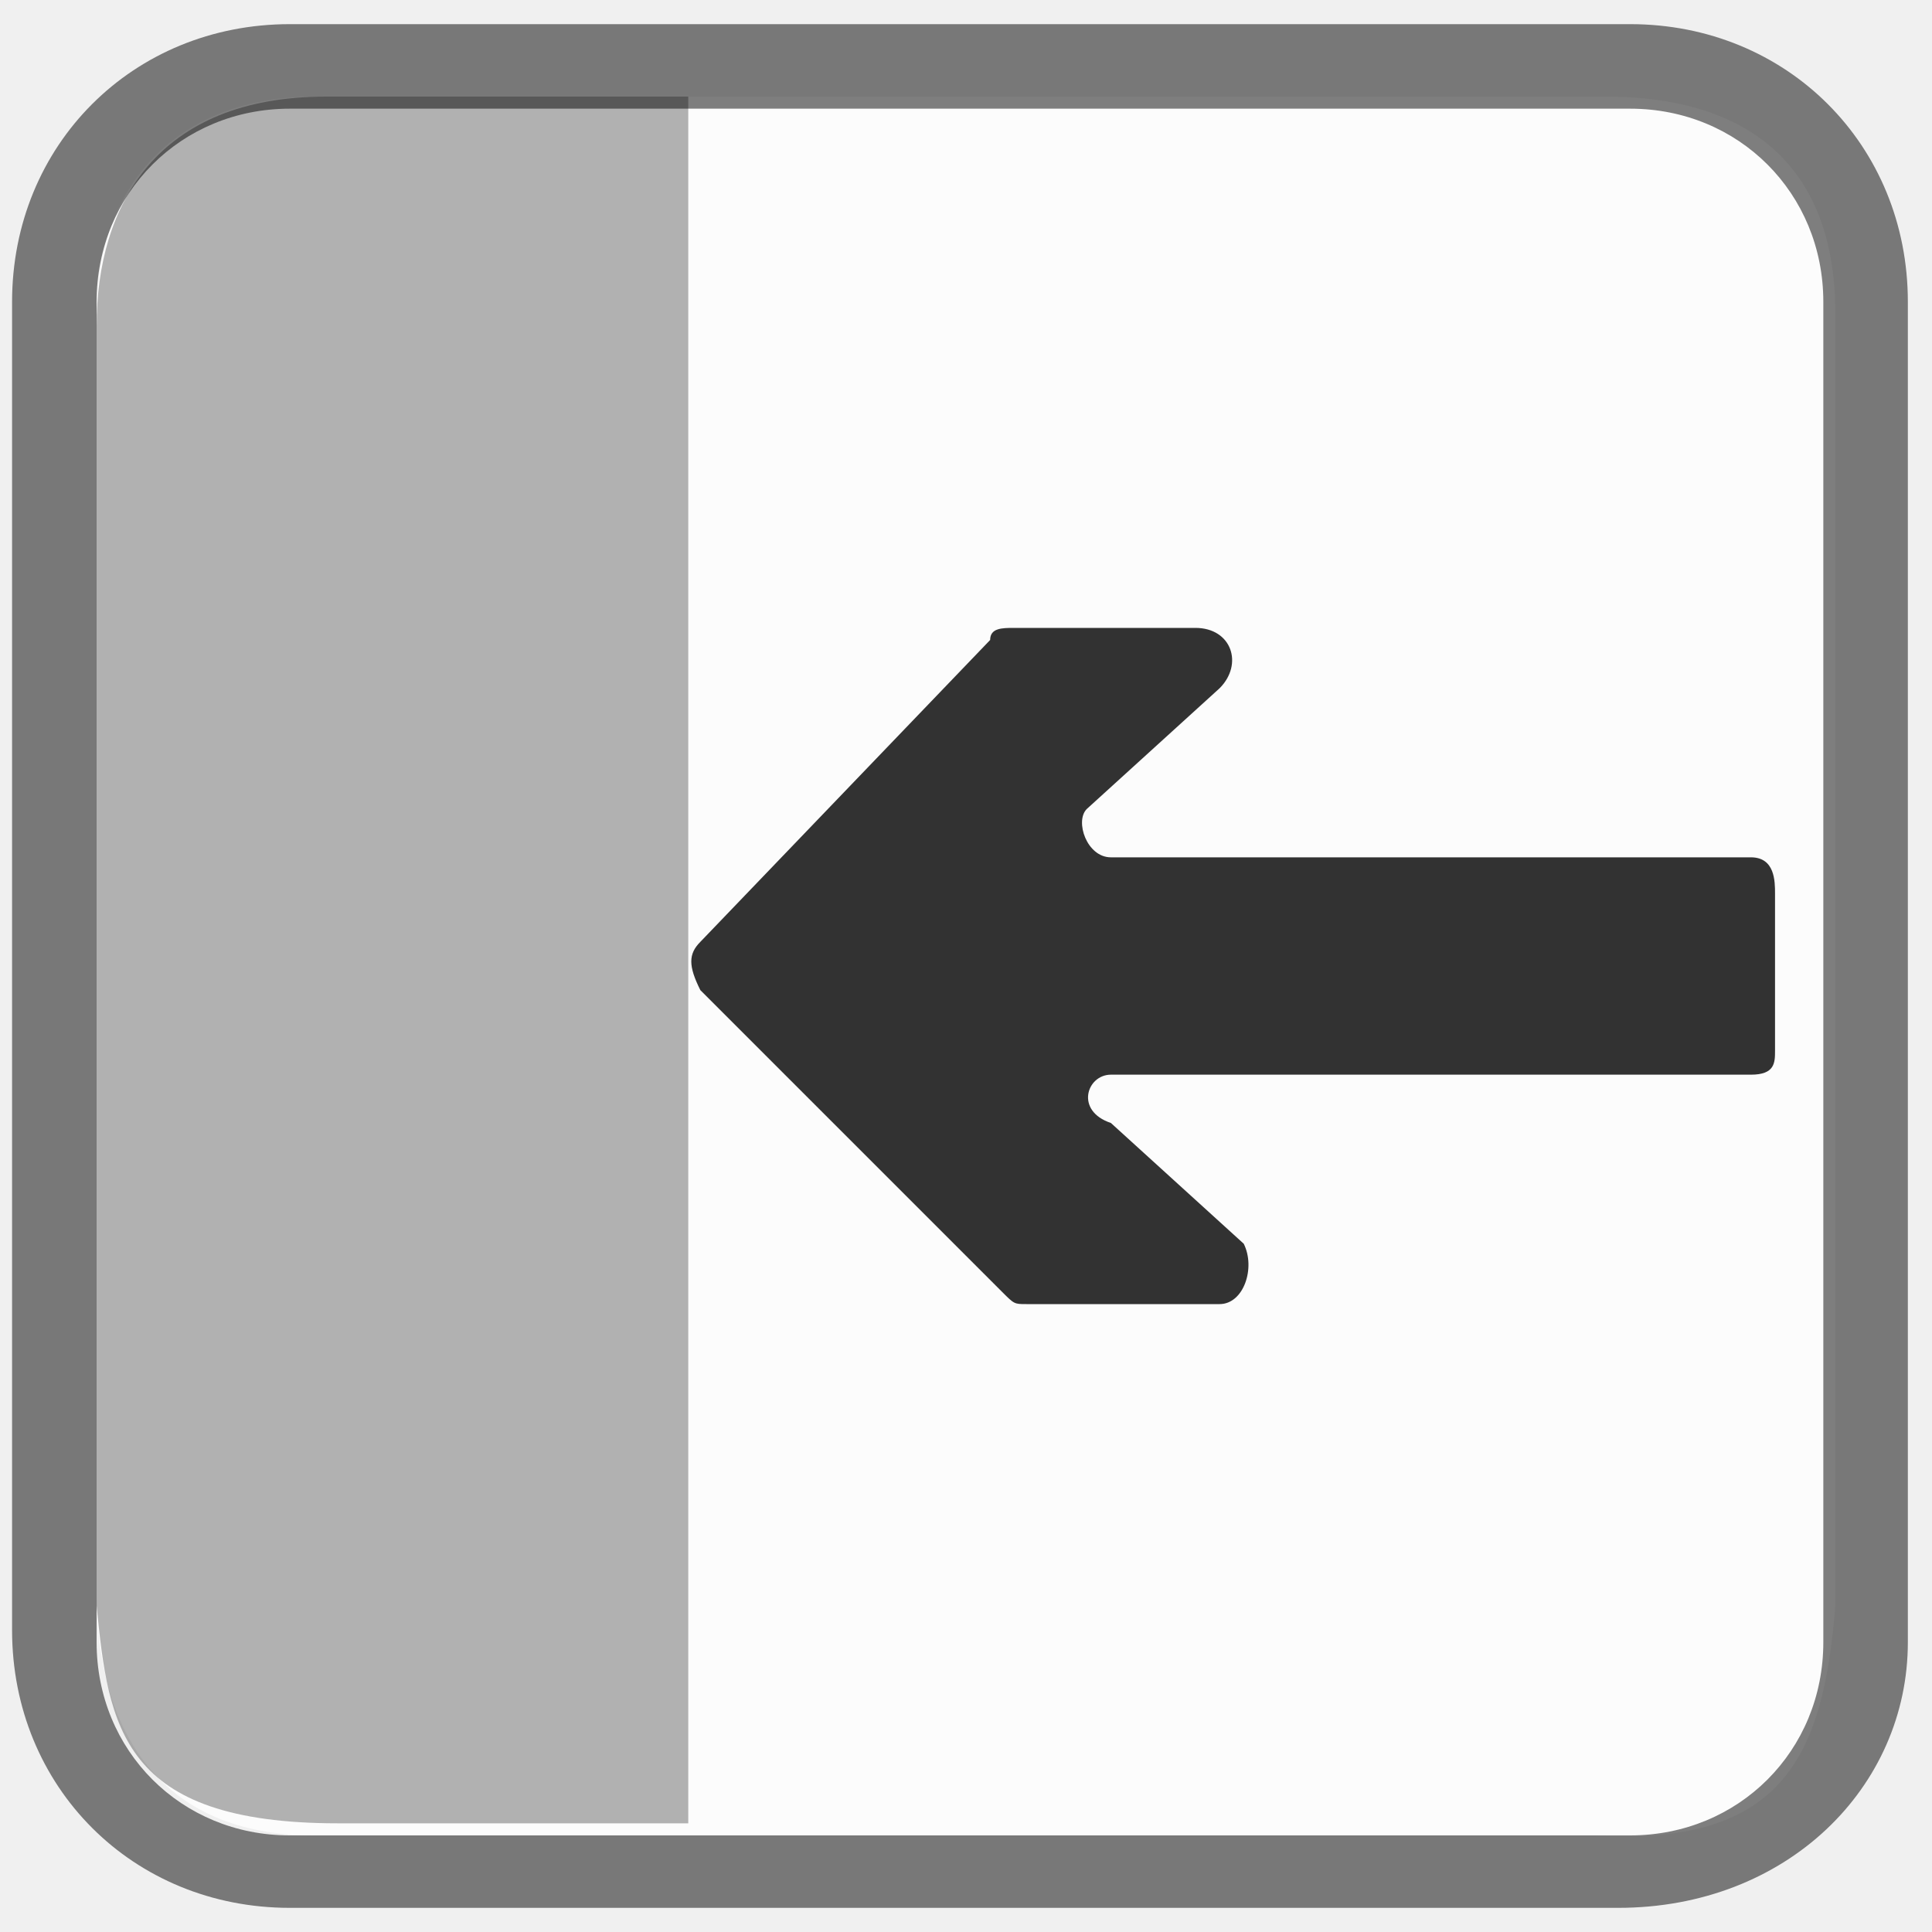
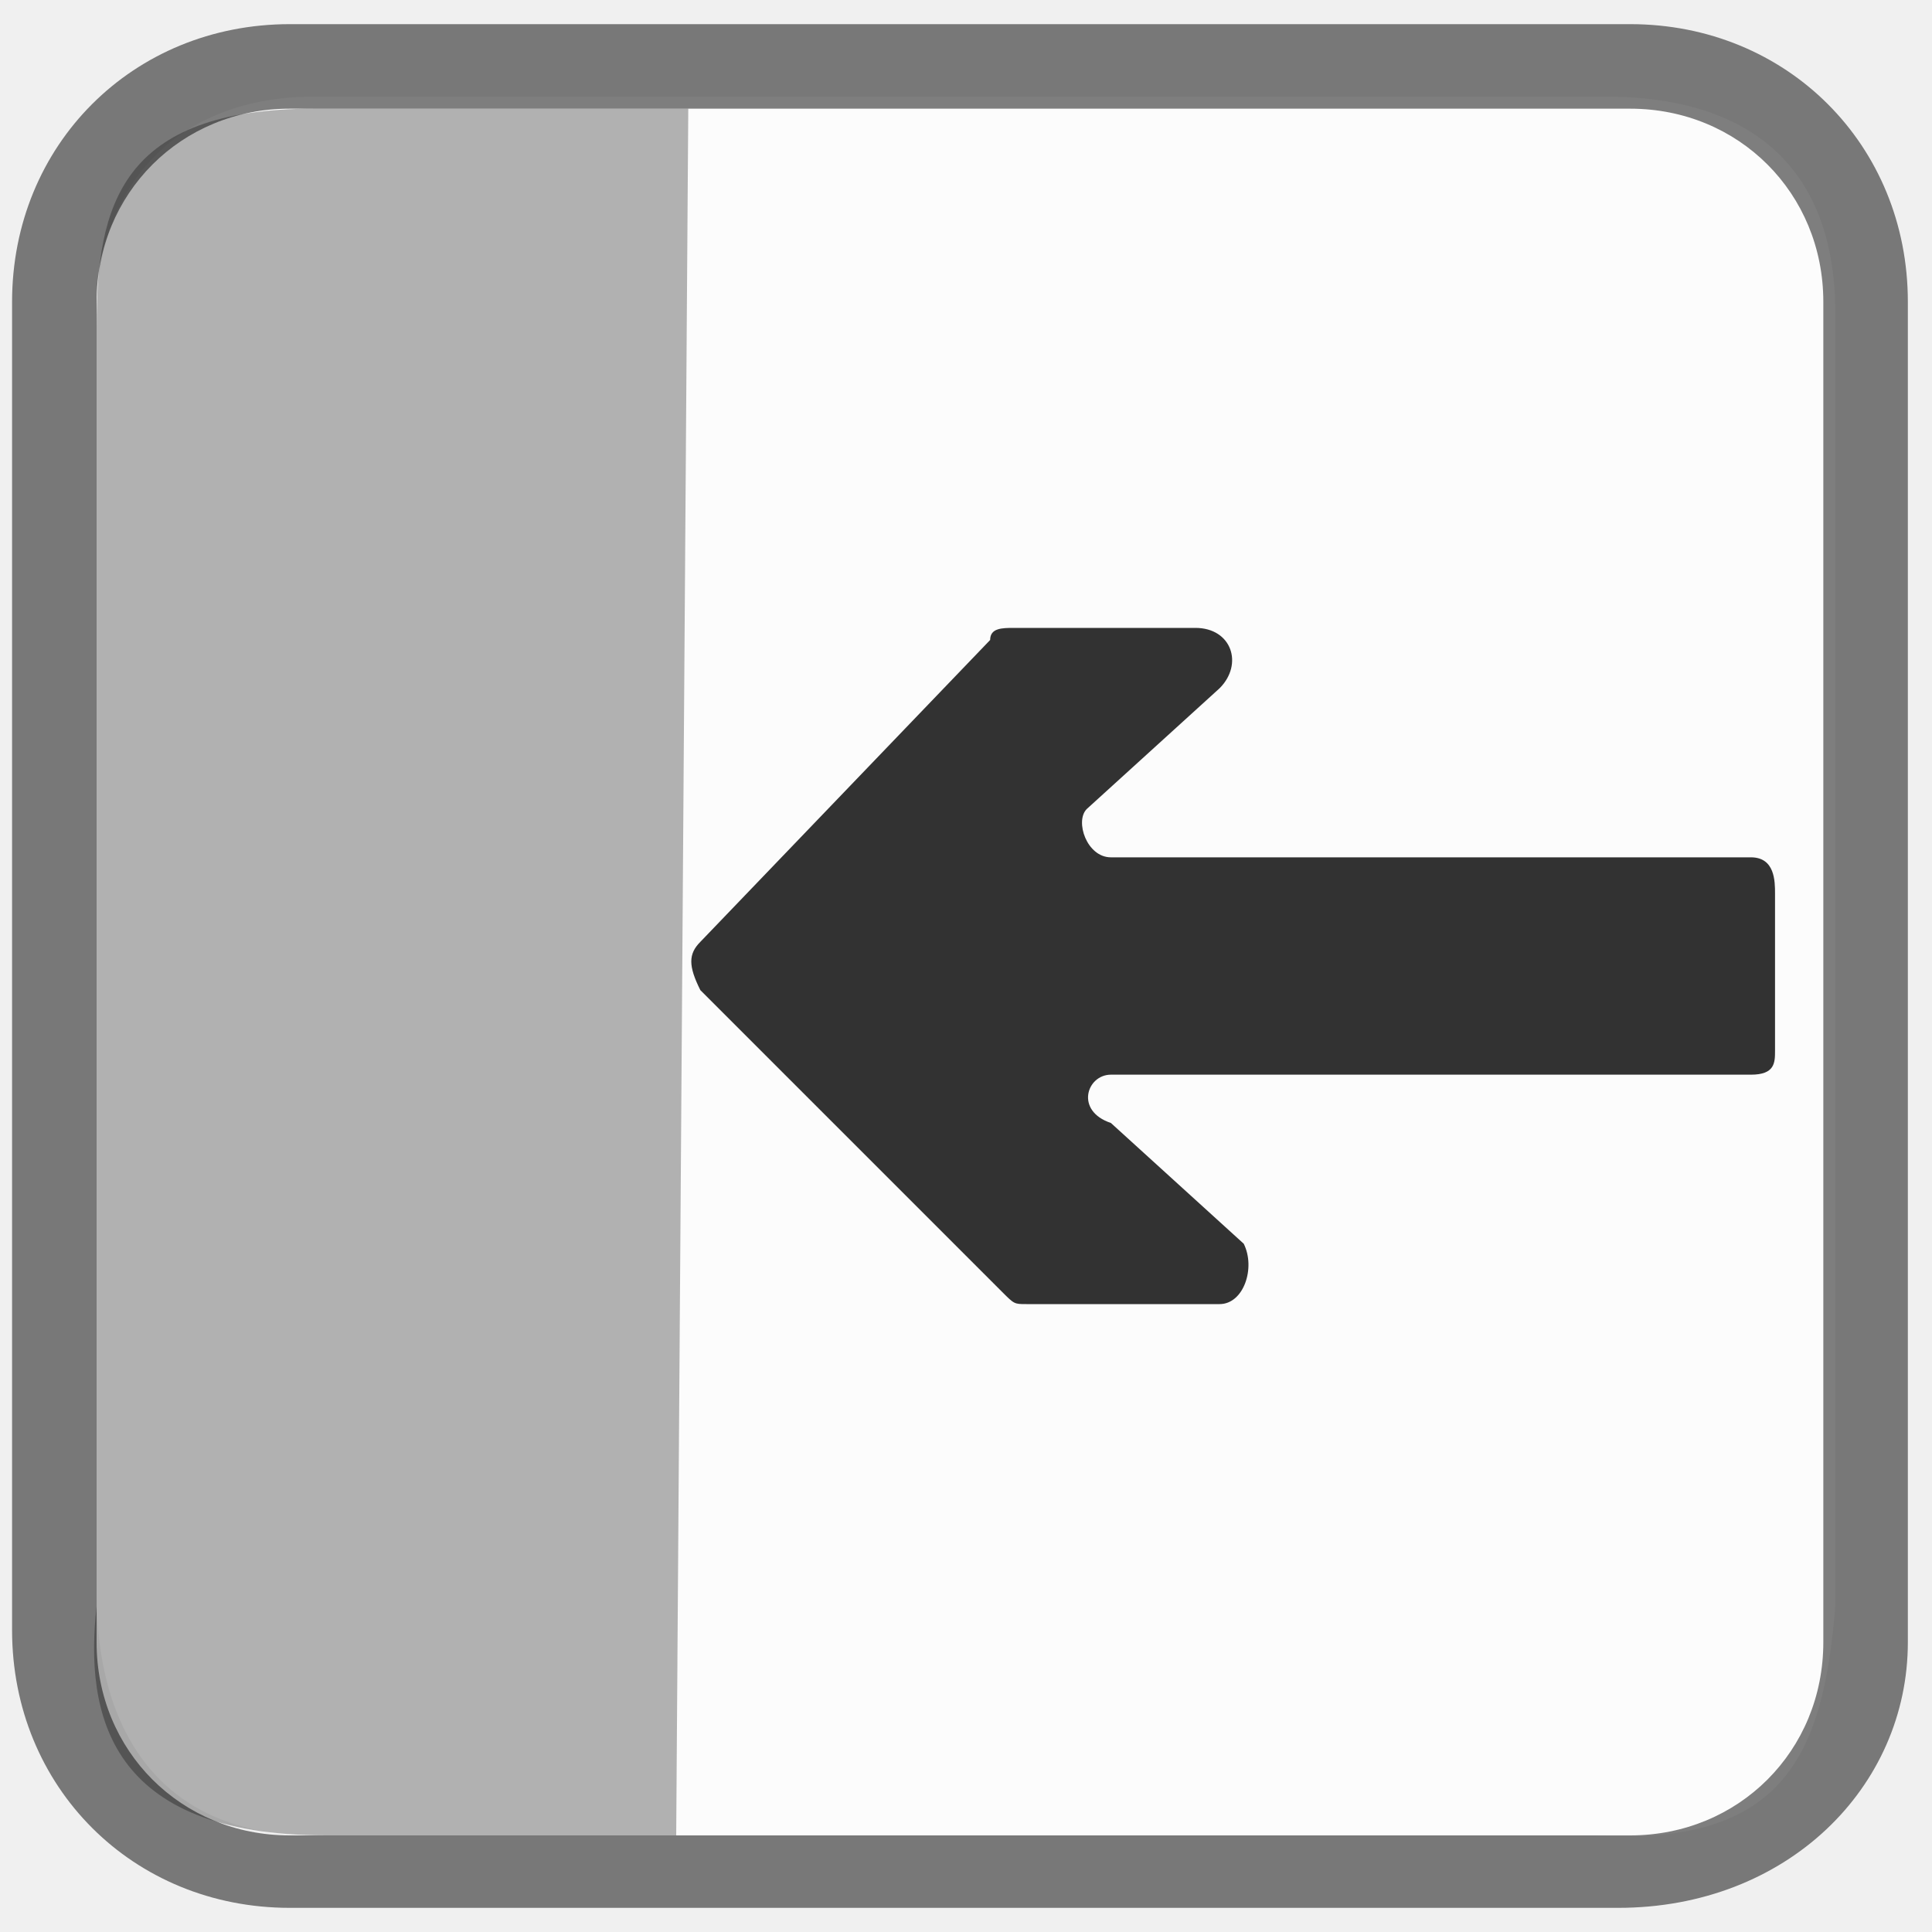
<svg xmlns="http://www.w3.org/2000/svg" version="1.1" id="Layer_1" x="0px" y="0px" viewBox="0 0 16 16" enable-background="new 0 0 16 16" xml:space="preserve">
  <path opacity="0.8" fill="#FFFFFF" enable-background="new    " d="M13.2,15.2H2.6c-1.3,0-1.8-0.9-1.8-2V2.6c0-1.1,0.7-1.8,1.8-1.8  h10.7c1.1,0,1.9,0.5,1.9,1.8v10.7C15.1,14.5,14.8,15.3,13.2,15.2z" />
  <g opacity="0.5" enable-background="new    ">
    <path d="M13.4,15.8h-11c-1.3,0-2.3-1-2.3-2.3v-11c0-1.3,1-2.3,2.3-2.3h11.1c1.3,0,2.3,1,2.3,2.3v11.1   C15.8,14.8,14.8,15.8,13.4,15.8z M2.4,0.9c-0.9,0-1.6,0.7-1.6,1.6v11.1c0,0.9,0.7,1.6,1.6,1.6h11.1c0.9,0,1.6-0.7,1.6-1.6V2.5   c0-0.9-0.7-1.6-1.6-1.6H2.4z" />
  </g>
  <path opacity="0.8" enable-background="new    " d="M14.5,7.1H9.2C9,7.1,8.9,6.8,9,6.7l1.1-1c0.2-0.2,0.1-0.5-0.2-0.5H8.4  c-0.1,0-0.2,0-0.2,0.1L5.8,7.8C5.7,7.9,5.7,8,5.8,8.2l2.5,2.5c0.1,0.1,0.1,0.1,0.2,0.1h1.6c0.2,0,0.3-0.3,0.2-0.5l-1.1-1  C8.9,9.2,9,8.9,9.2,8.9h5.3c0.2,0,0.2-0.1,0.2-0.2V7.4C14.7,7.3,14.7,7.1,14.5,7.1z" />
-   <path opacity="0.3" enable-background="new    " d="M5.7,0.8h-3c-1.4,0-1.9,0.9-1.9,1.9v10.6c0.1,1,0.2,1.8,2,1.8h2.9V0.8z" />
+   <path opacity="0.3" enable-background="new    " d="M5.7,0.9l-3.1,0C1,0.9,0.8,1.7,0.8,2.7v10.6c-0.1,0.9,0.1,1.9,1.9,1.9h2.9  L5.7,0.9z" />
  <g id="Arrow_10">
</g>
</svg>
